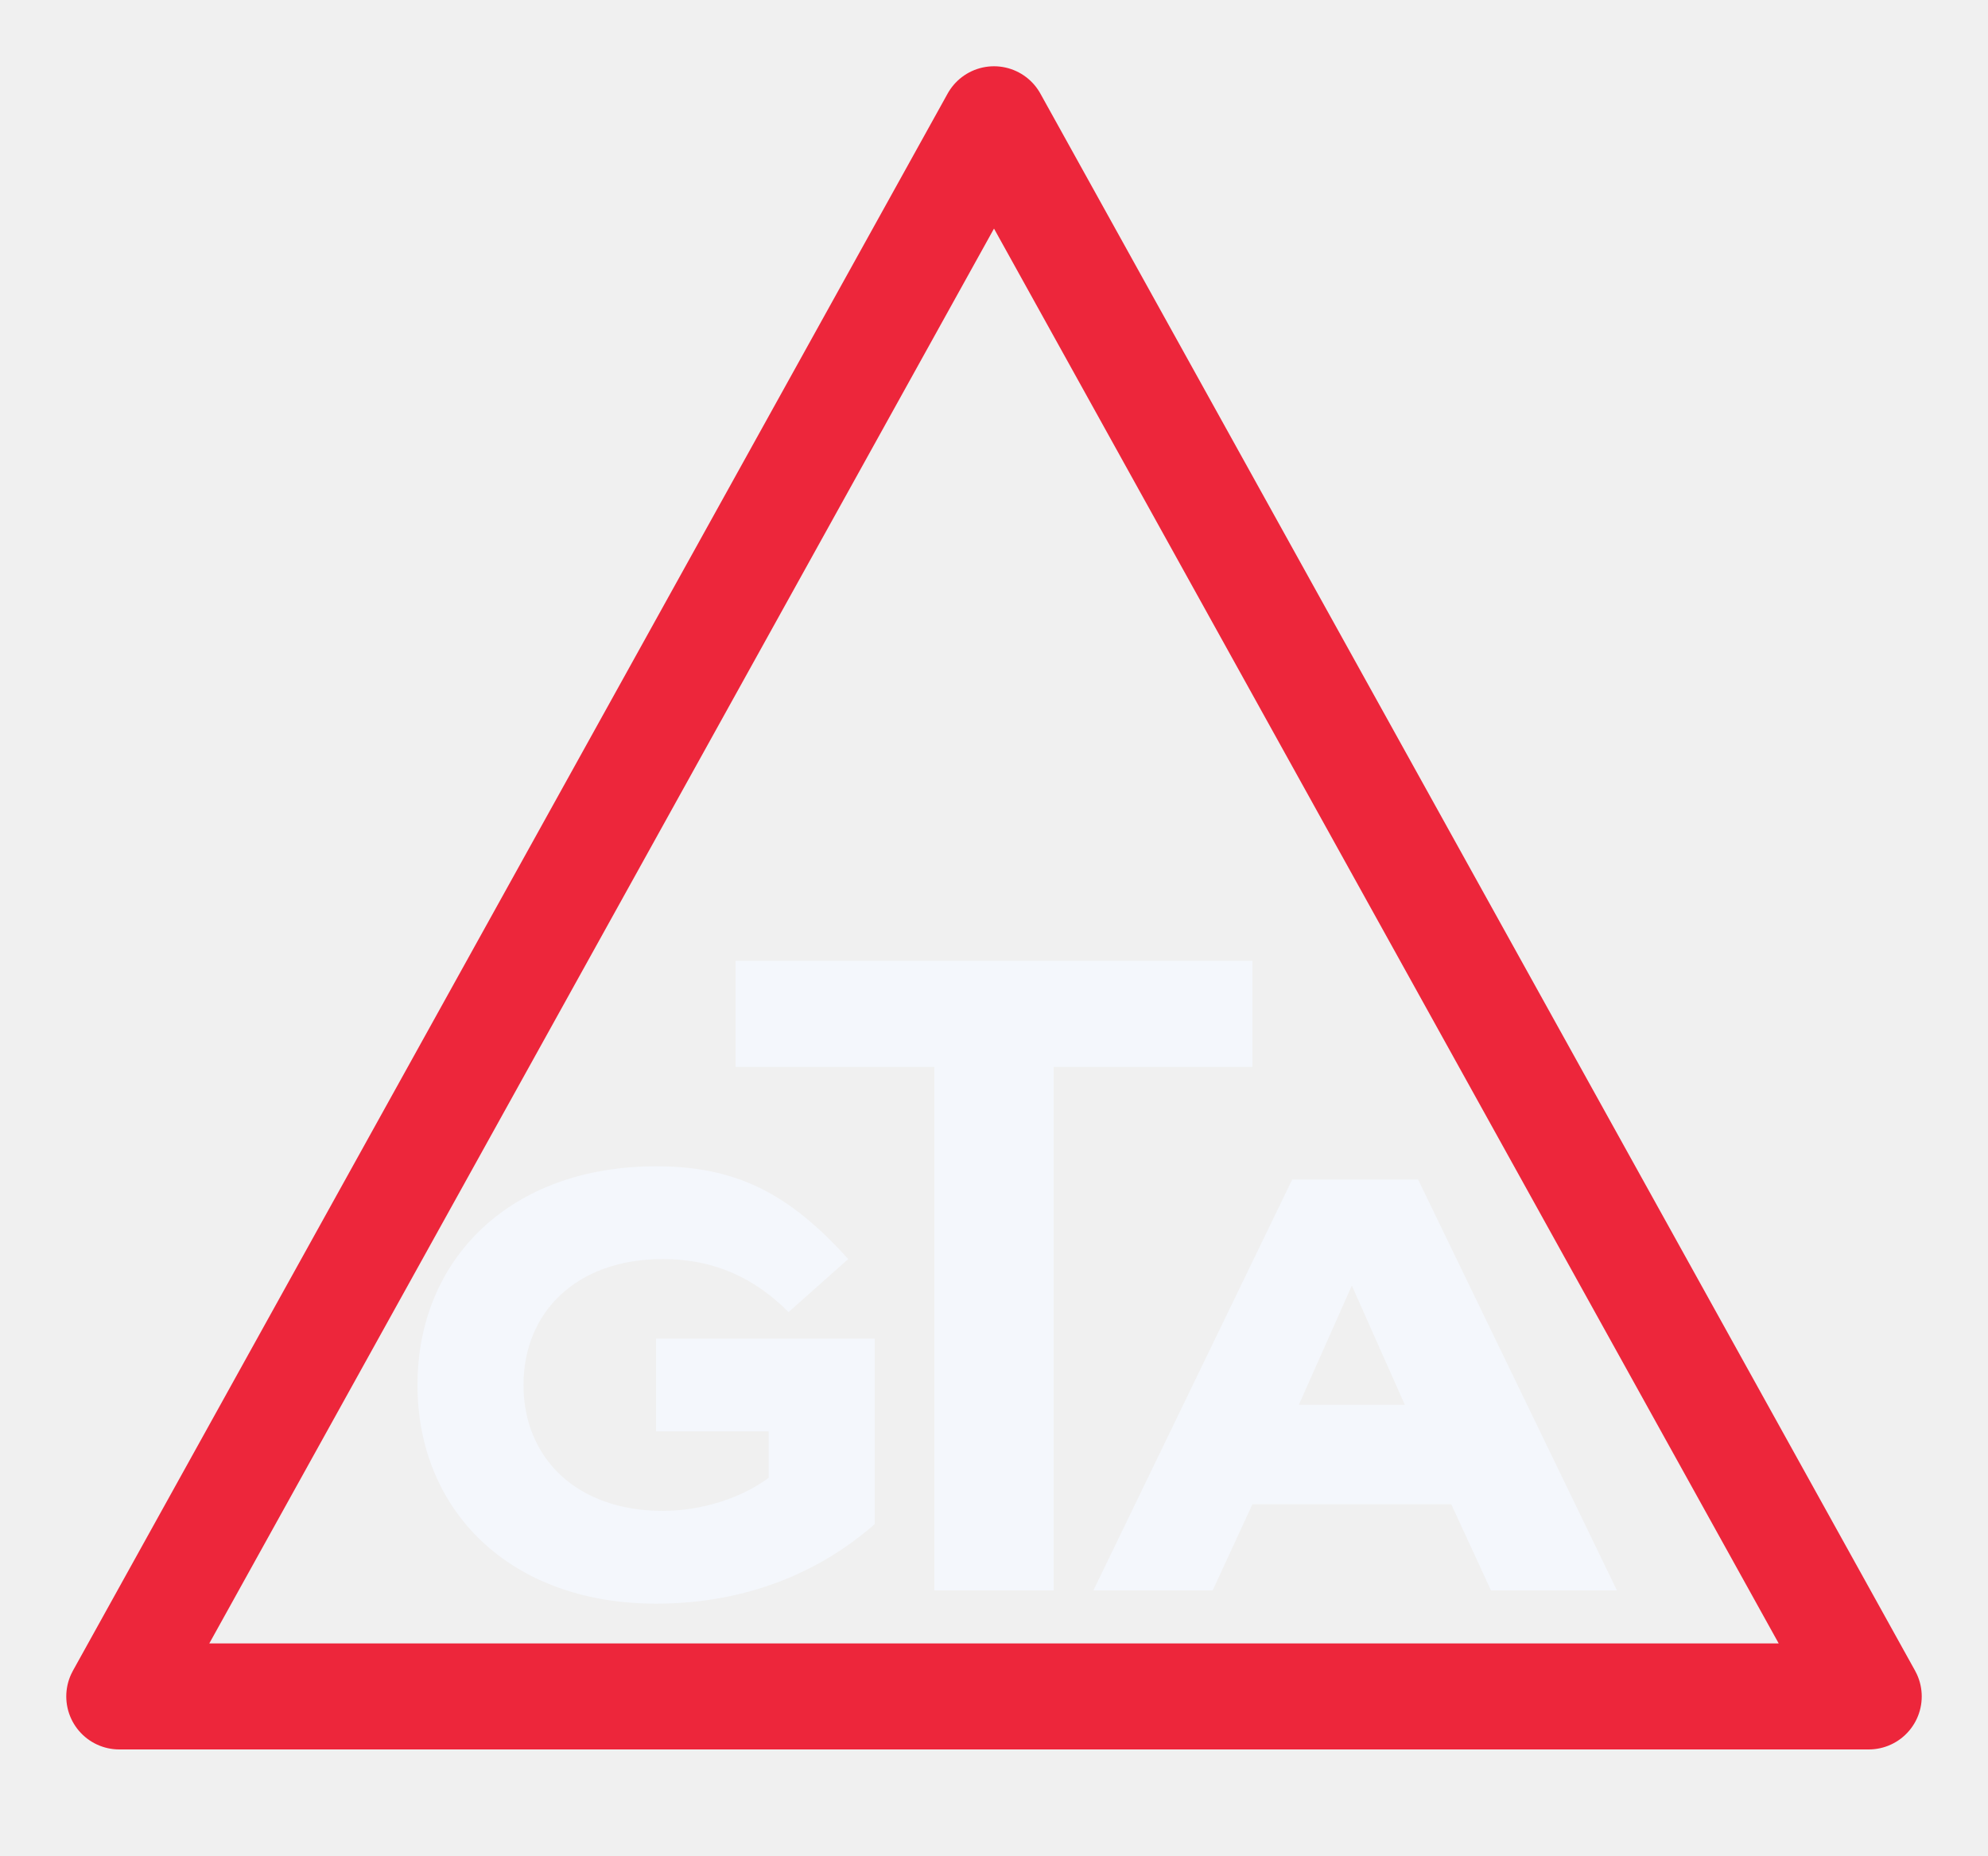
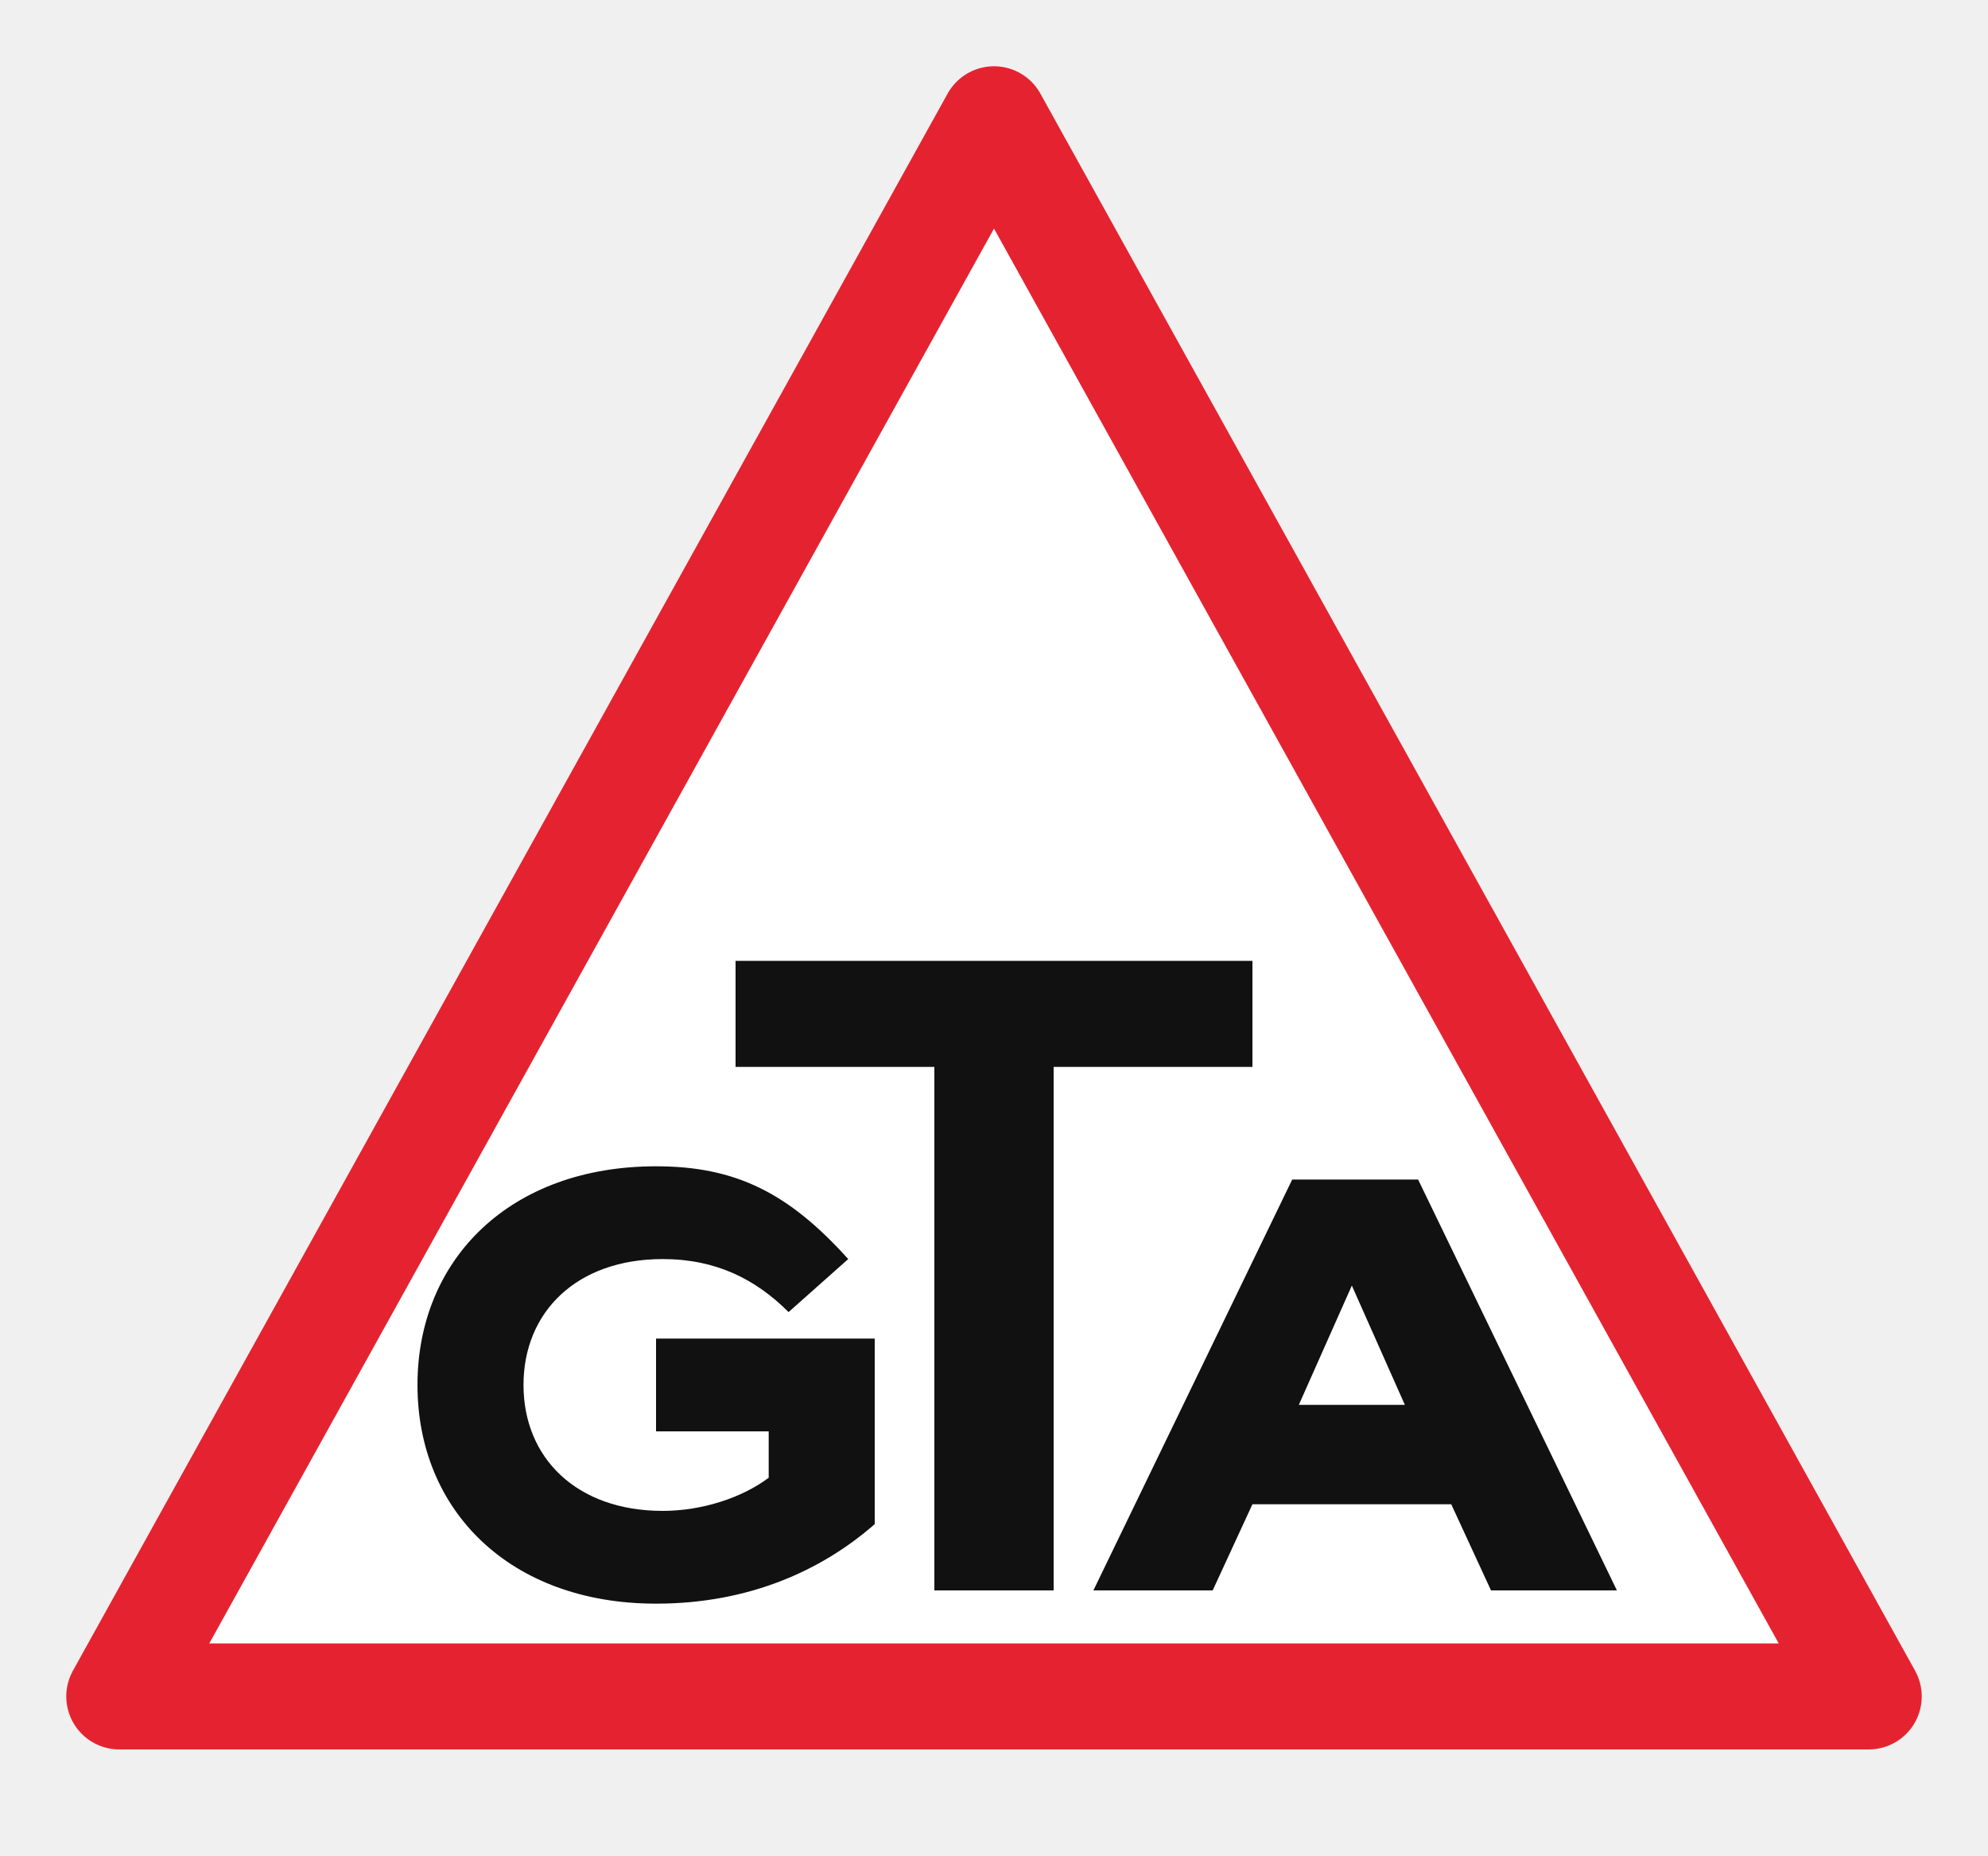
<svg xmlns="http://www.w3.org/2000/svg" viewBox="0 0 300 280" role="img" aria-labelledby="title">
-   <path d="M150 18 282 256H18Z" fill="none" stroke="#ed263b" stroke-width="16" stroke-linejoin="round" />
-   <g fill="#f4f7fc">
+   <path d="M150 18 282 256H18Z" fill="#ffffff" stroke="#e52330" stroke-width="16" stroke-linejoin="round" />
+   <g fill="#111111">
    <path d="M128 190c-9-10-17-14-29-14-22 0-36 14-36 33s14 33 36 33c14 0 25-5 33-12v-28H99v14h17v7c-4 3-10 5-16 5-13 0-21-8-21-19s8-19 21-19c8 0 14 3 19 8Z" />
    <path d="M111 145h78v16h-30v79h-18v-79h-30Z" />
    <path fill-rule="evenodd" d="m165 240 30-62h19l30 62h-19l-6-13h-30l-6 13Zm31-28h16l-8-18Z" />
  </g>
</svg>
